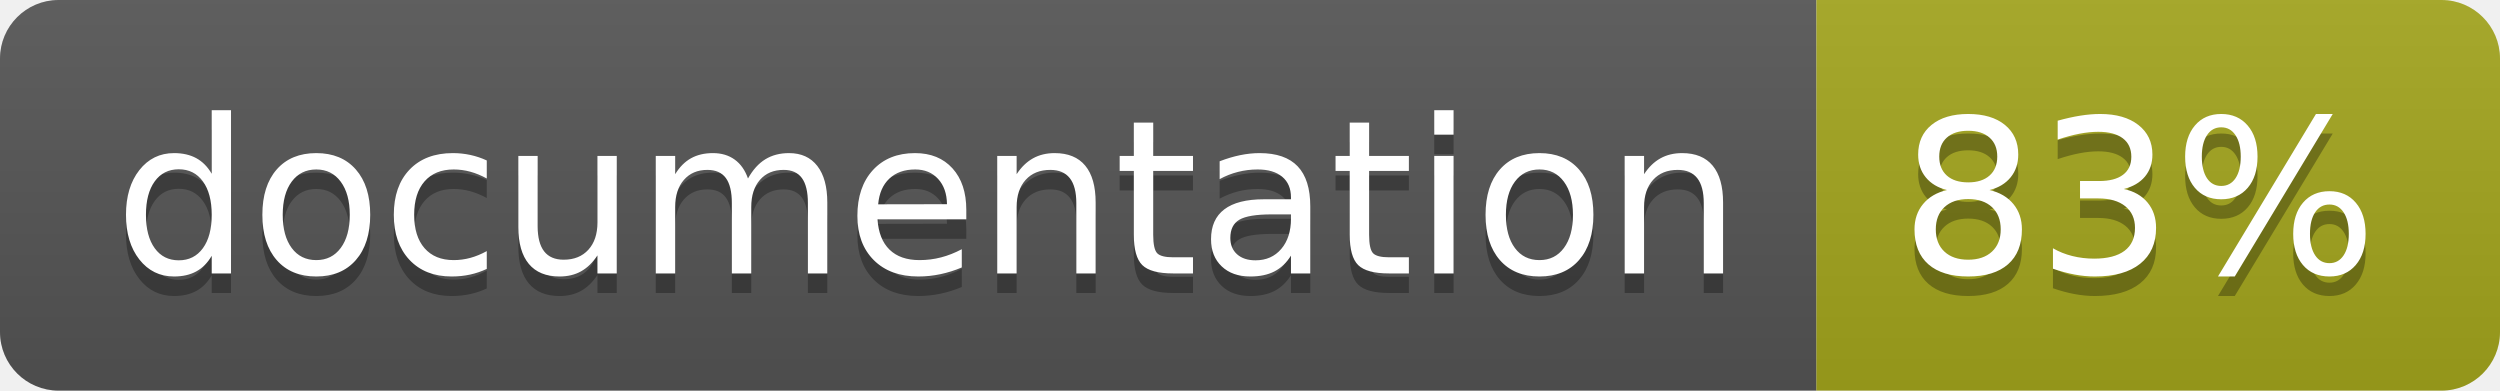
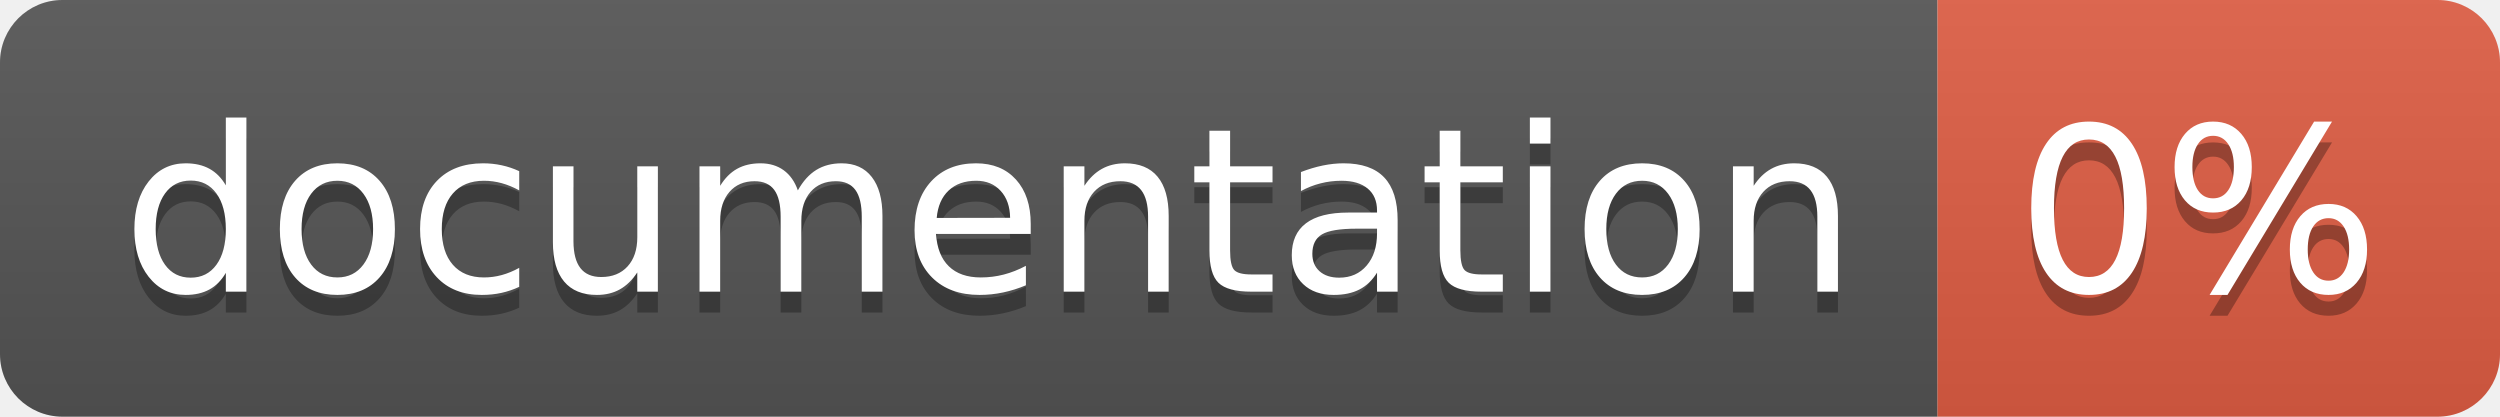
- <svg xmlns="http://www.w3.org/2000/svg" width="128" height="20">
+ <svg xmlns="http://www.w3.org/2000/svg" width="120" height="20">
  <linearGradient id="b" x2="0" y2="100%">
    <stop offset="0" stop-color="#bbb" stop-opacity=".1" />
    <stop offset="1" stop-opacity=".1" />
  </linearGradient>
  <clipPath id="a">
-     <rect width="128" height="20" rx="3" fill="#fff" />
+     <rect width="120" height="20" rx="3" fill="#fff" />
  </clipPath>
  <g clip-path="url(#a)">
    <path fill="#555" d="M0 0h93v20H0z" />
-     <path fill="#a4a61d" d="M93 0h35v20H93z" />
-     <path fill="url(#b)" d="M0 0h128v20H0z" />
+     <path fill="#e05d44" d="M93 0h27v20H93z" />
+     <path fill="url(#b)" d="M0 0h120v20H0z" />
  </g>
  <g fill="#fff" text-anchor="middle" font-family="DejaVu Sans,Verdana,Geneva,sans-serif" font-size="110">
    <text x="475" y="150" fill="#010101" fill-opacity=".3" transform="scale(.1)" textLength="830">
      documentation
    </text>
    <text x="475" y="140" transform="scale(.1)" textLength="830">
      documentation
    </text>
-     <text x="1095" y="150" fill="#010101" fill-opacity=".3" transform="scale(.1)" textLength="250">
-       83%
+     <text x="1055" y="150" fill="#010101" fill-opacity=".3" transform="scale(.1)" textLength="170">
+       0%
    </text>
-     <text x="1095" y="140" transform="scale(.1)" textLength="250">
-       83%
+     <text x="1055" y="140" transform="scale(.1)" textLength="170">
+       0%
    </text>
  </g>
</svg>
